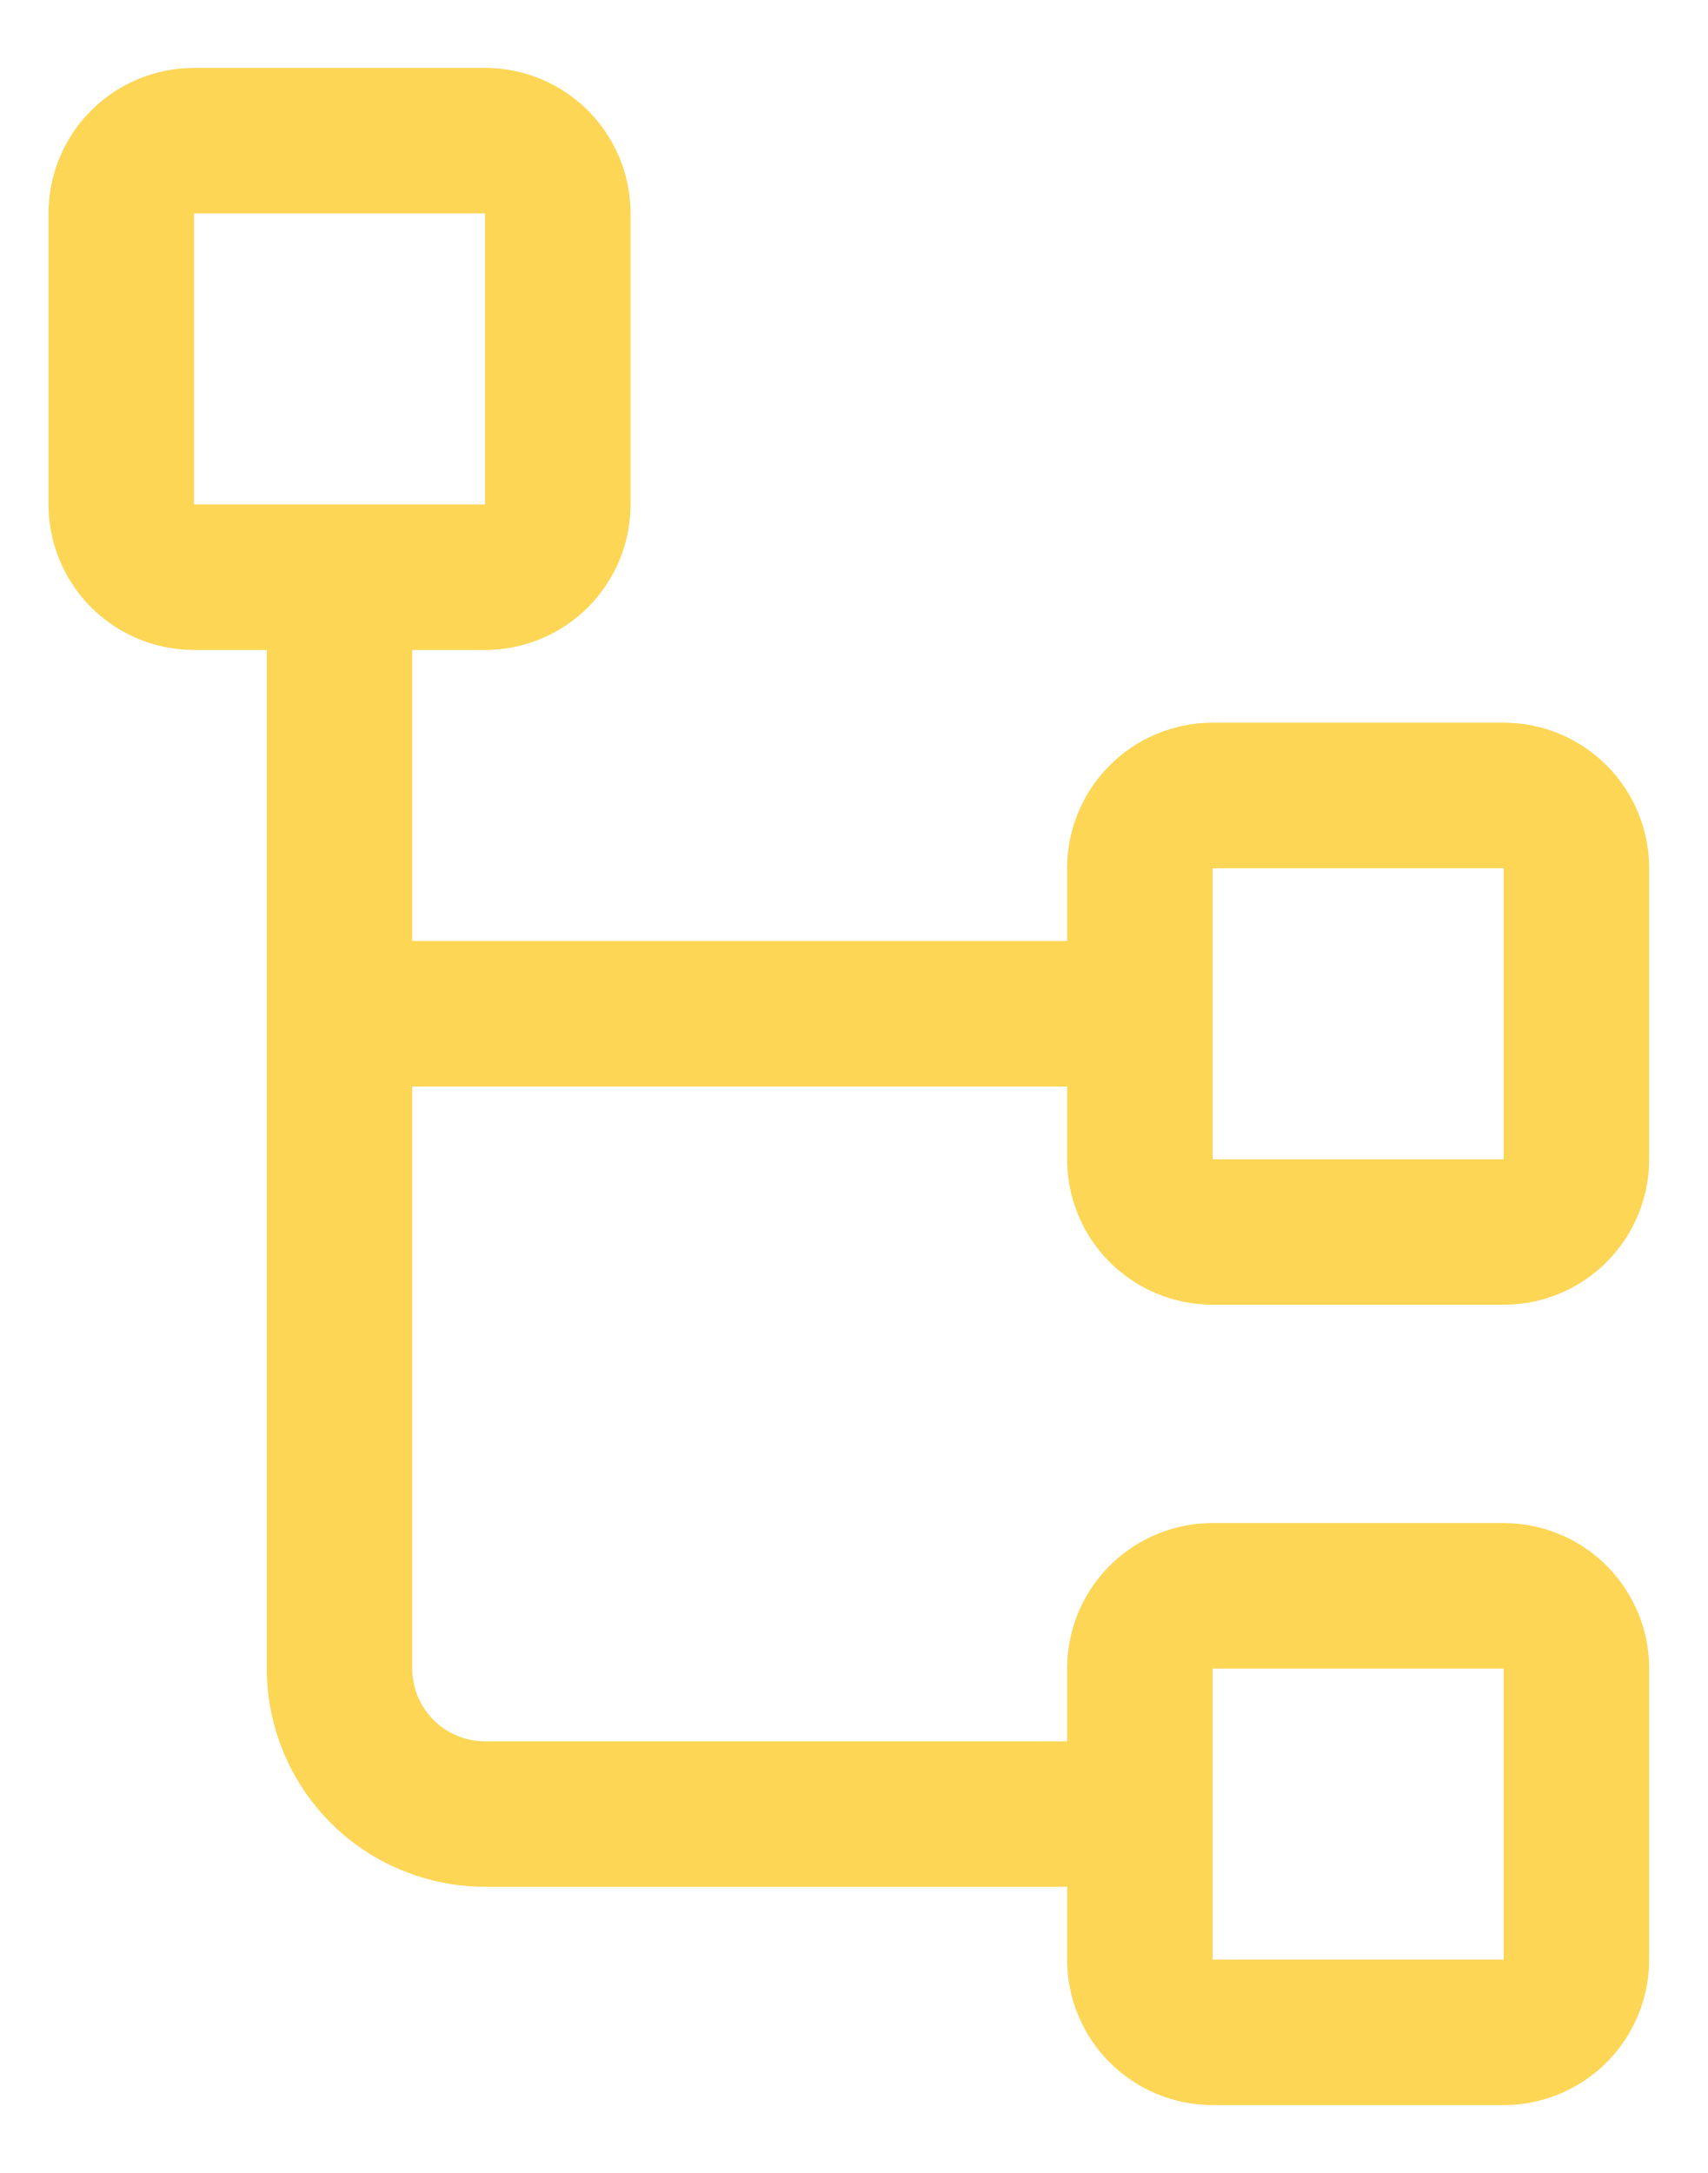
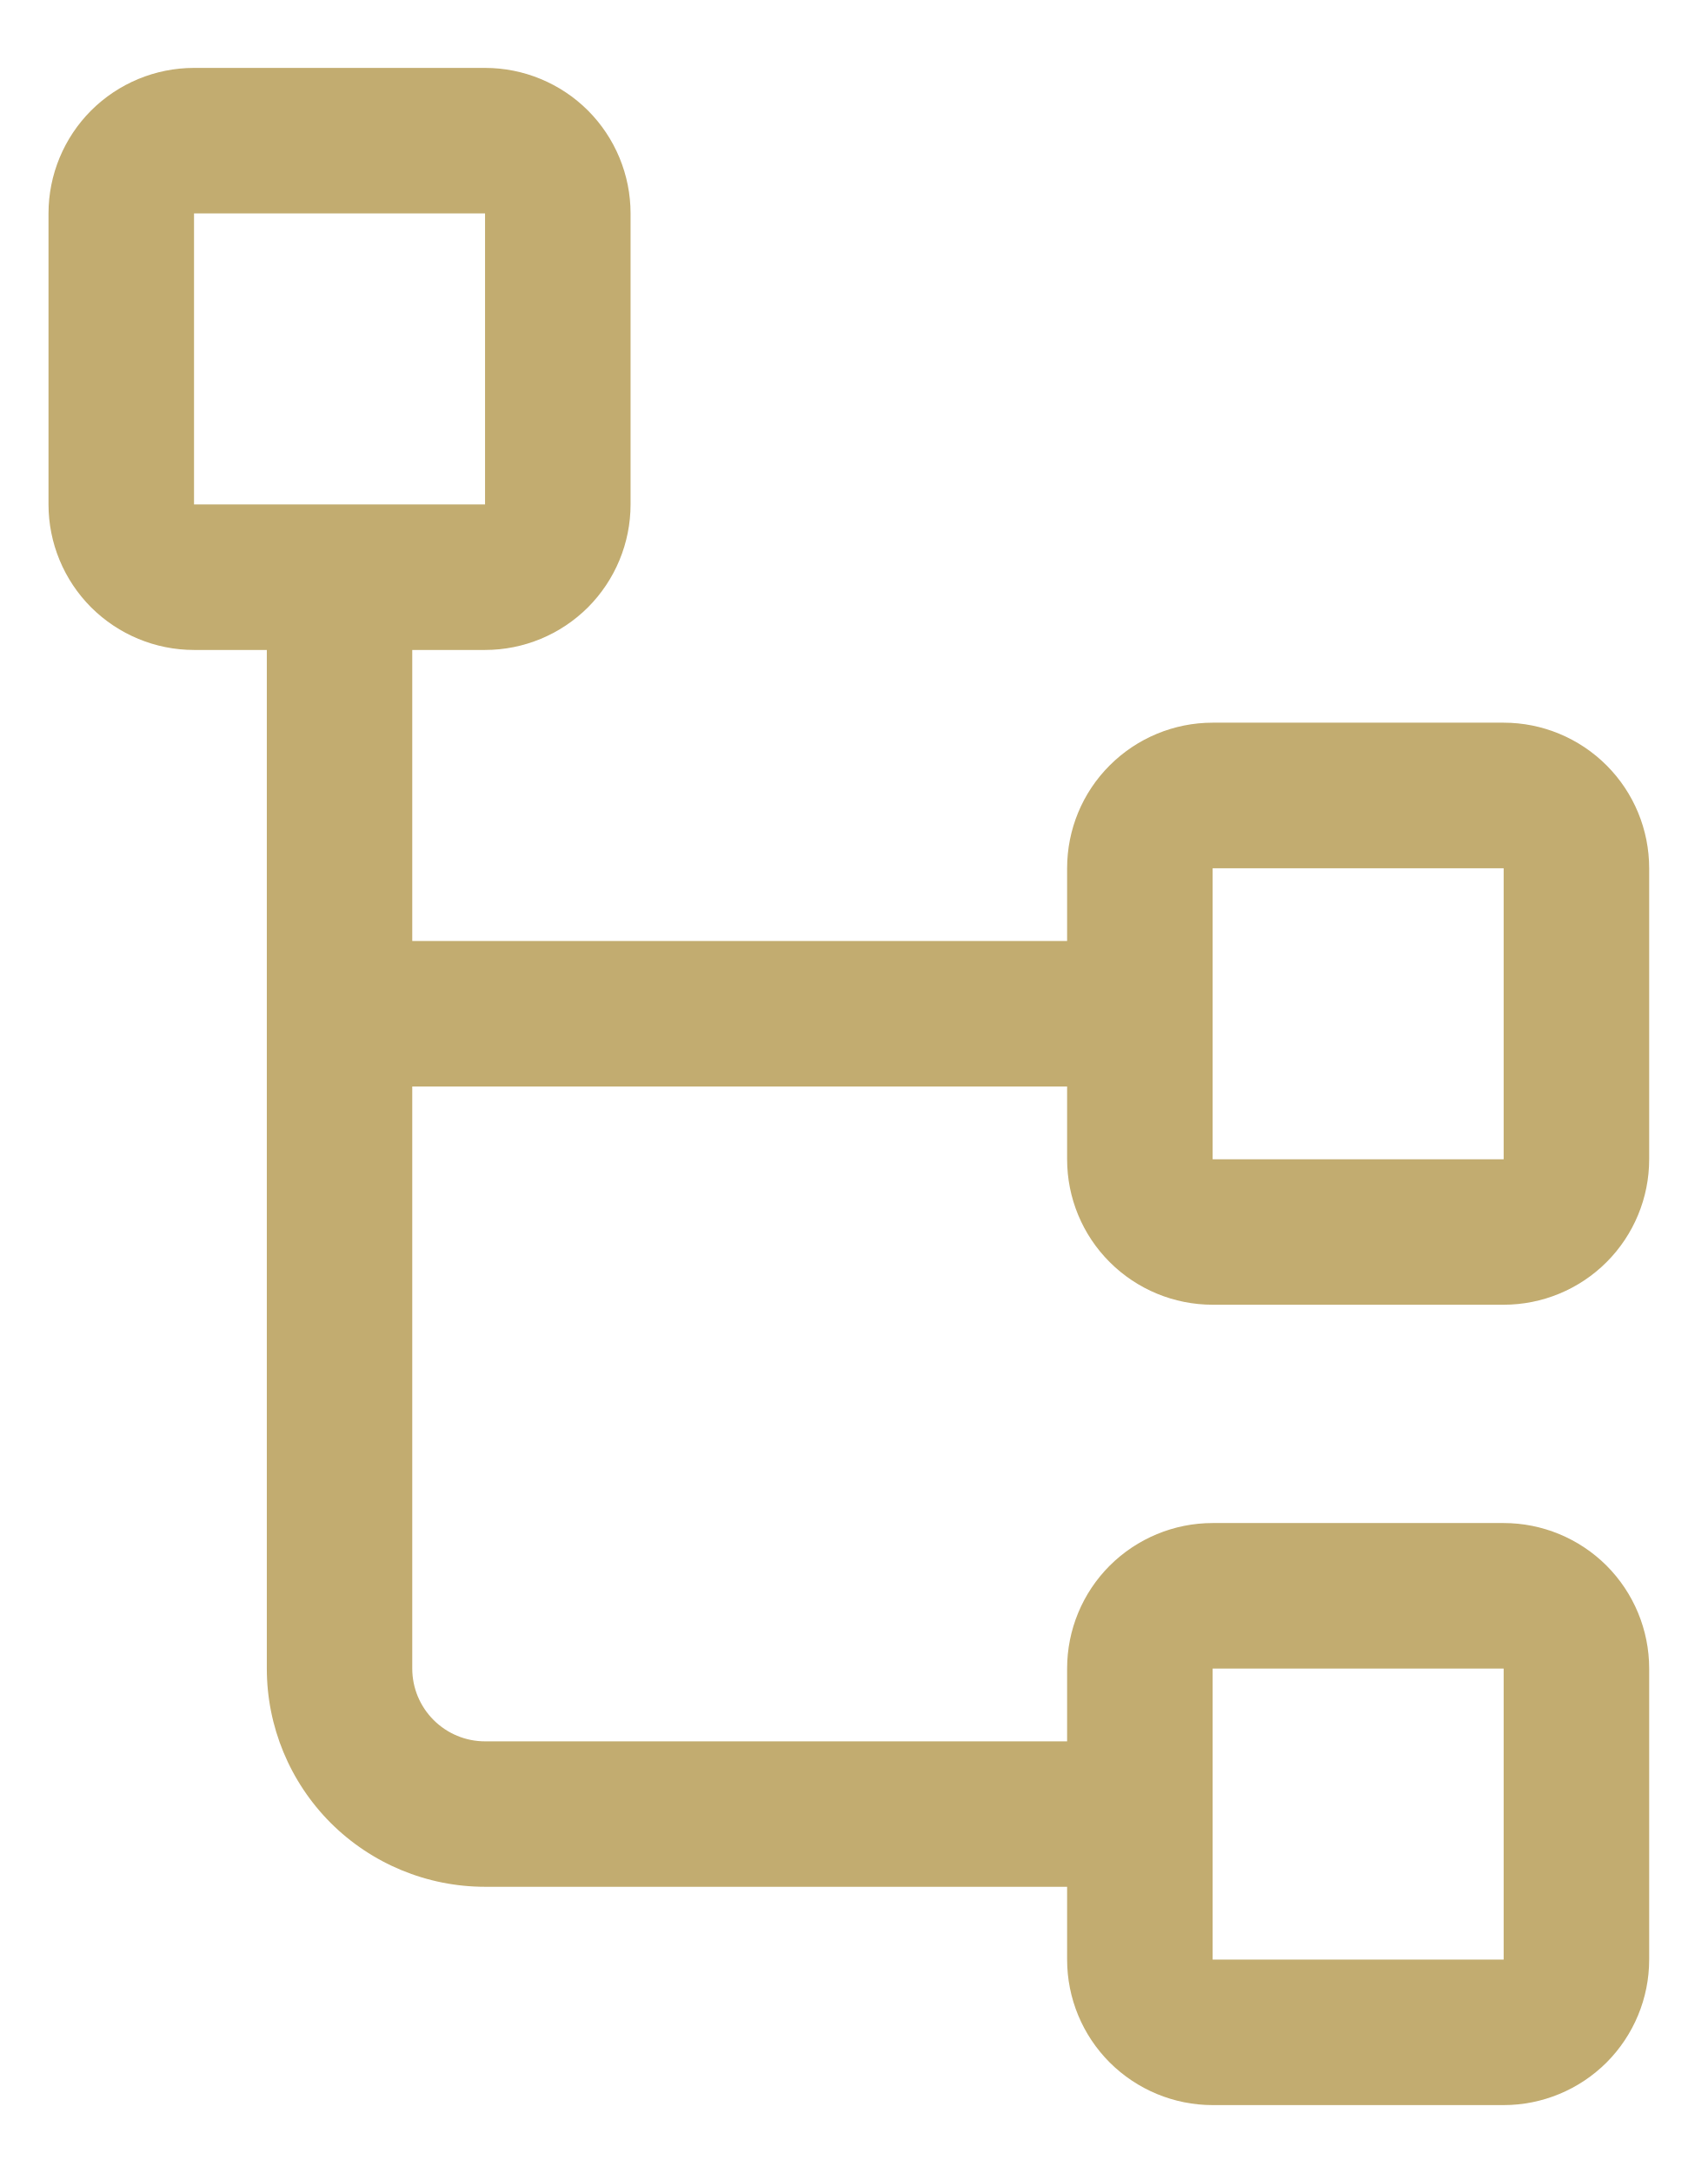
<svg xmlns="http://www.w3.org/2000/svg" width="22" height="28" viewBox="0 0 22 28" fill="none">
-   <path d="M15.625 16.812H19.375C19.872 16.812 20.349 16.615 20.701 16.263C21.052 15.912 21.25 15.435 21.25 14.938V11.188C21.25 10.69 21.052 10.213 20.701 9.862C20.349 9.51 19.872 9.312 19.375 9.312H15.625C15.128 9.312 14.651 9.51 14.299 9.862C13.947 10.213 13.75 10.69 13.75 11.188V12.125H5.312V8.375H6.25C6.747 8.375 7.224 8.177 7.576 7.826C7.927 7.474 8.125 6.997 8.125 6.5V2.75C8.125 2.253 7.927 1.776 7.576 1.424C7.224 1.073 6.747 0.875 6.25 0.875H2.5C2.003 0.875 1.526 1.073 1.174 1.424C0.823 1.776 0.625 2.253 0.625 2.75V6.5C0.625 6.997 0.823 7.474 1.174 7.826C1.526 8.177 2.003 8.375 2.5 8.375H3.438V21.5C3.438 22.246 3.734 22.961 4.261 23.489C4.789 24.016 5.504 24.312 6.25 24.312H13.75V25.25C13.75 25.747 13.947 26.224 14.299 26.576C14.651 26.927 15.128 27.125 15.625 27.125H19.375C19.872 27.125 20.349 26.927 20.701 26.576C21.052 26.224 21.25 25.747 21.25 25.25V21.5C21.25 21.003 21.052 20.526 20.701 20.174C20.349 19.823 19.872 19.625 19.375 19.625H15.625C15.128 19.625 14.651 19.823 14.299 20.174C13.947 20.526 13.75 21.003 13.75 21.5V22.438H6.25C6.001 22.438 5.763 22.339 5.587 22.163C5.411 21.987 5.312 21.749 5.312 21.5V14H13.75V14.938C13.75 15.435 13.947 15.912 14.299 16.263C14.651 16.615 15.128 16.812 15.625 16.812ZM2.5 2.75H6.25V6.5H2.5V2.75ZM15.625 21.5H19.375V25.25H15.625V21.5ZM15.625 11.188H19.375V14.938H15.625V11.188Z" fill="#fdd655" />
+   <path d="M15.625 16.812H19.375C19.872 16.812 20.349 16.615 20.701 16.263C21.052 15.912 21.25 15.435 21.25 14.938V11.188C21.25 10.69 21.052 10.213 20.701 9.862C20.349 9.51 19.872 9.312 19.375 9.312H15.625C15.128 9.312 14.651 9.51 14.299 9.862C13.947 10.213 13.75 10.69 13.75 11.188V12.125H5.312V8.375H6.25C6.747 8.375 7.224 8.177 7.576 7.826C7.927 7.474 8.125 6.997 8.125 6.5V2.75C8.125 2.253 7.927 1.776 7.576 1.424C7.224 1.073 6.747 0.875 6.25 0.875H2.5C2.003 0.875 1.526 1.073 1.174 1.424C0.823 1.776 0.625 2.253 0.625 2.75V6.5C0.625 6.997 0.823 7.474 1.174 7.826C1.526 8.177 2.003 8.375 2.5 8.375H3.438V21.5C3.438 22.246 3.734 22.961 4.261 23.489C4.789 24.016 5.504 24.312 6.25 24.312H13.75V25.25C13.75 25.747 13.947 26.224 14.299 26.576C14.651 26.927 15.128 27.125 15.625 27.125H19.375C19.872 27.125 20.349 26.927 20.701 26.576C21.052 26.224 21.25 25.747 21.25 25.25V21.5C21.25 21.003 21.052 20.526 20.701 20.174C20.349 19.823 19.872 19.625 19.375 19.625H15.625C15.128 19.625 14.651 19.823 14.299 20.174C13.947 20.526 13.75 21.003 13.75 21.5V22.438H6.25C6.001 22.438 5.763 22.339 5.587 22.163C5.411 21.987 5.312 21.749 5.312 21.5V14H13.75V14.938C13.75 15.435 13.947 15.912 14.299 16.263C14.651 16.615 15.128 16.812 15.625 16.812ZM2.5 2.75H6.25V6.5H2.5V2.75ZM15.625 21.5H19.375V25.25H15.625V21.5ZM15.625 11.188H19.375V14.938H15.625V11.188Z" fill="#c2ac70" />
</svg>
